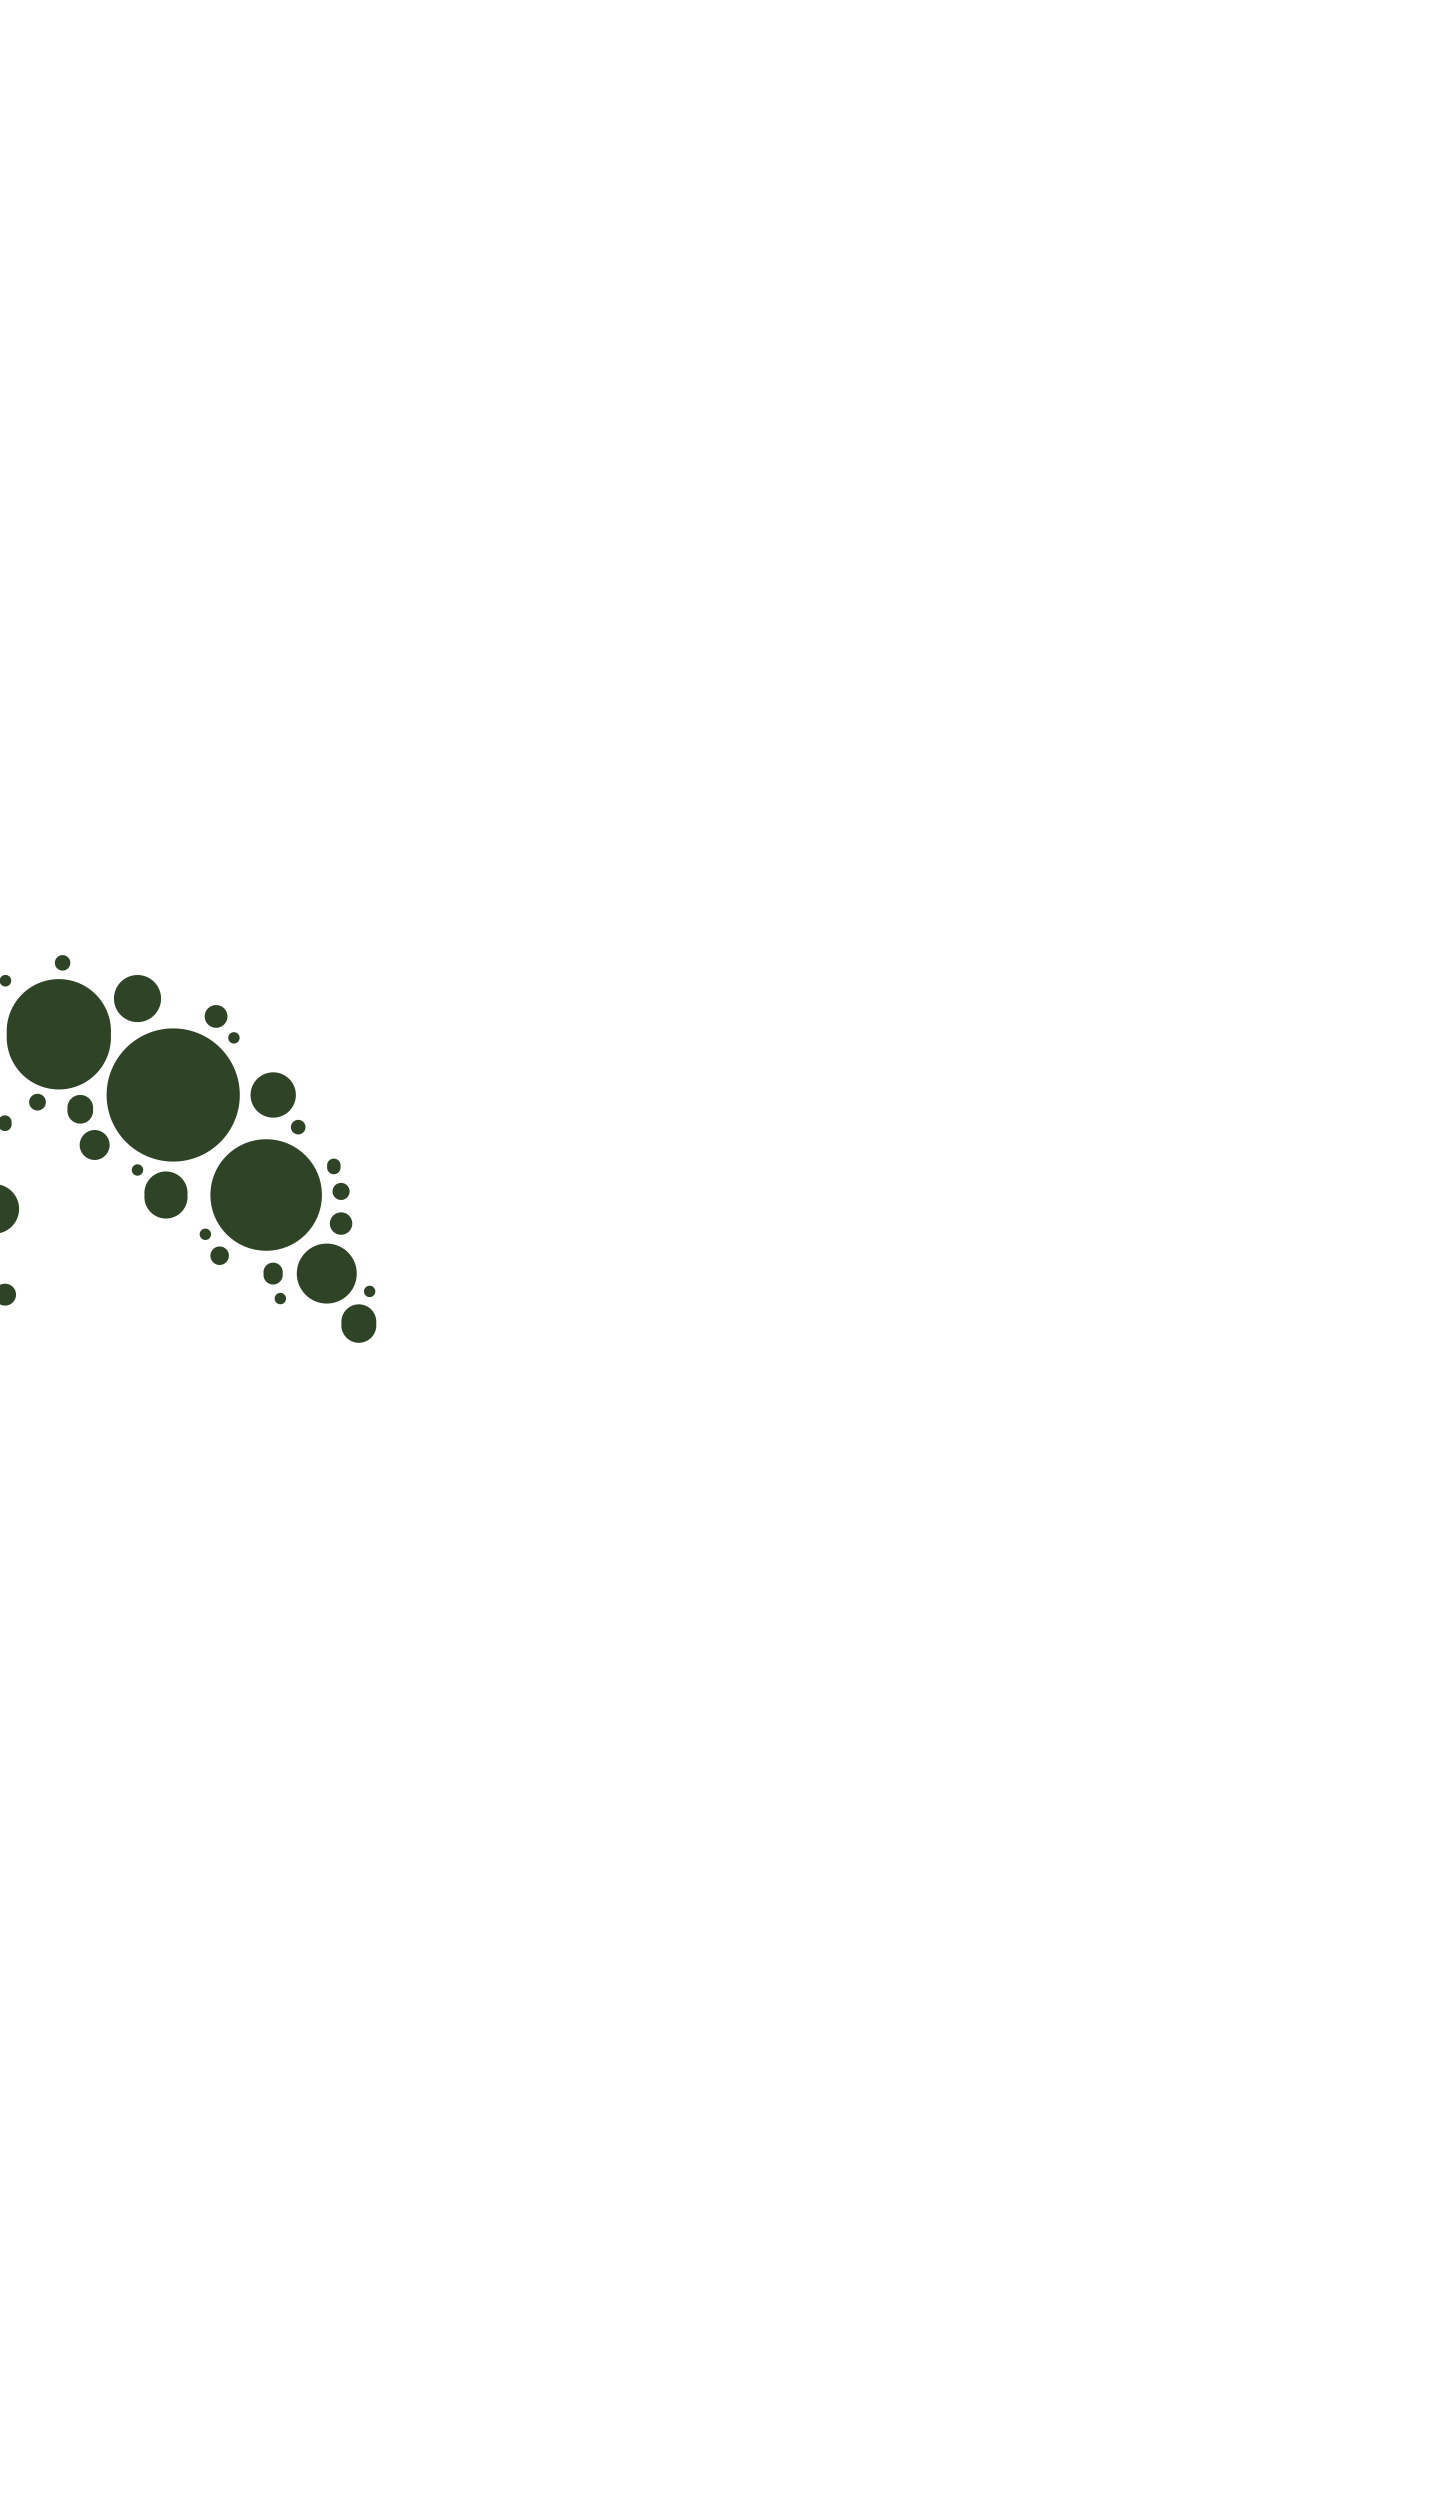
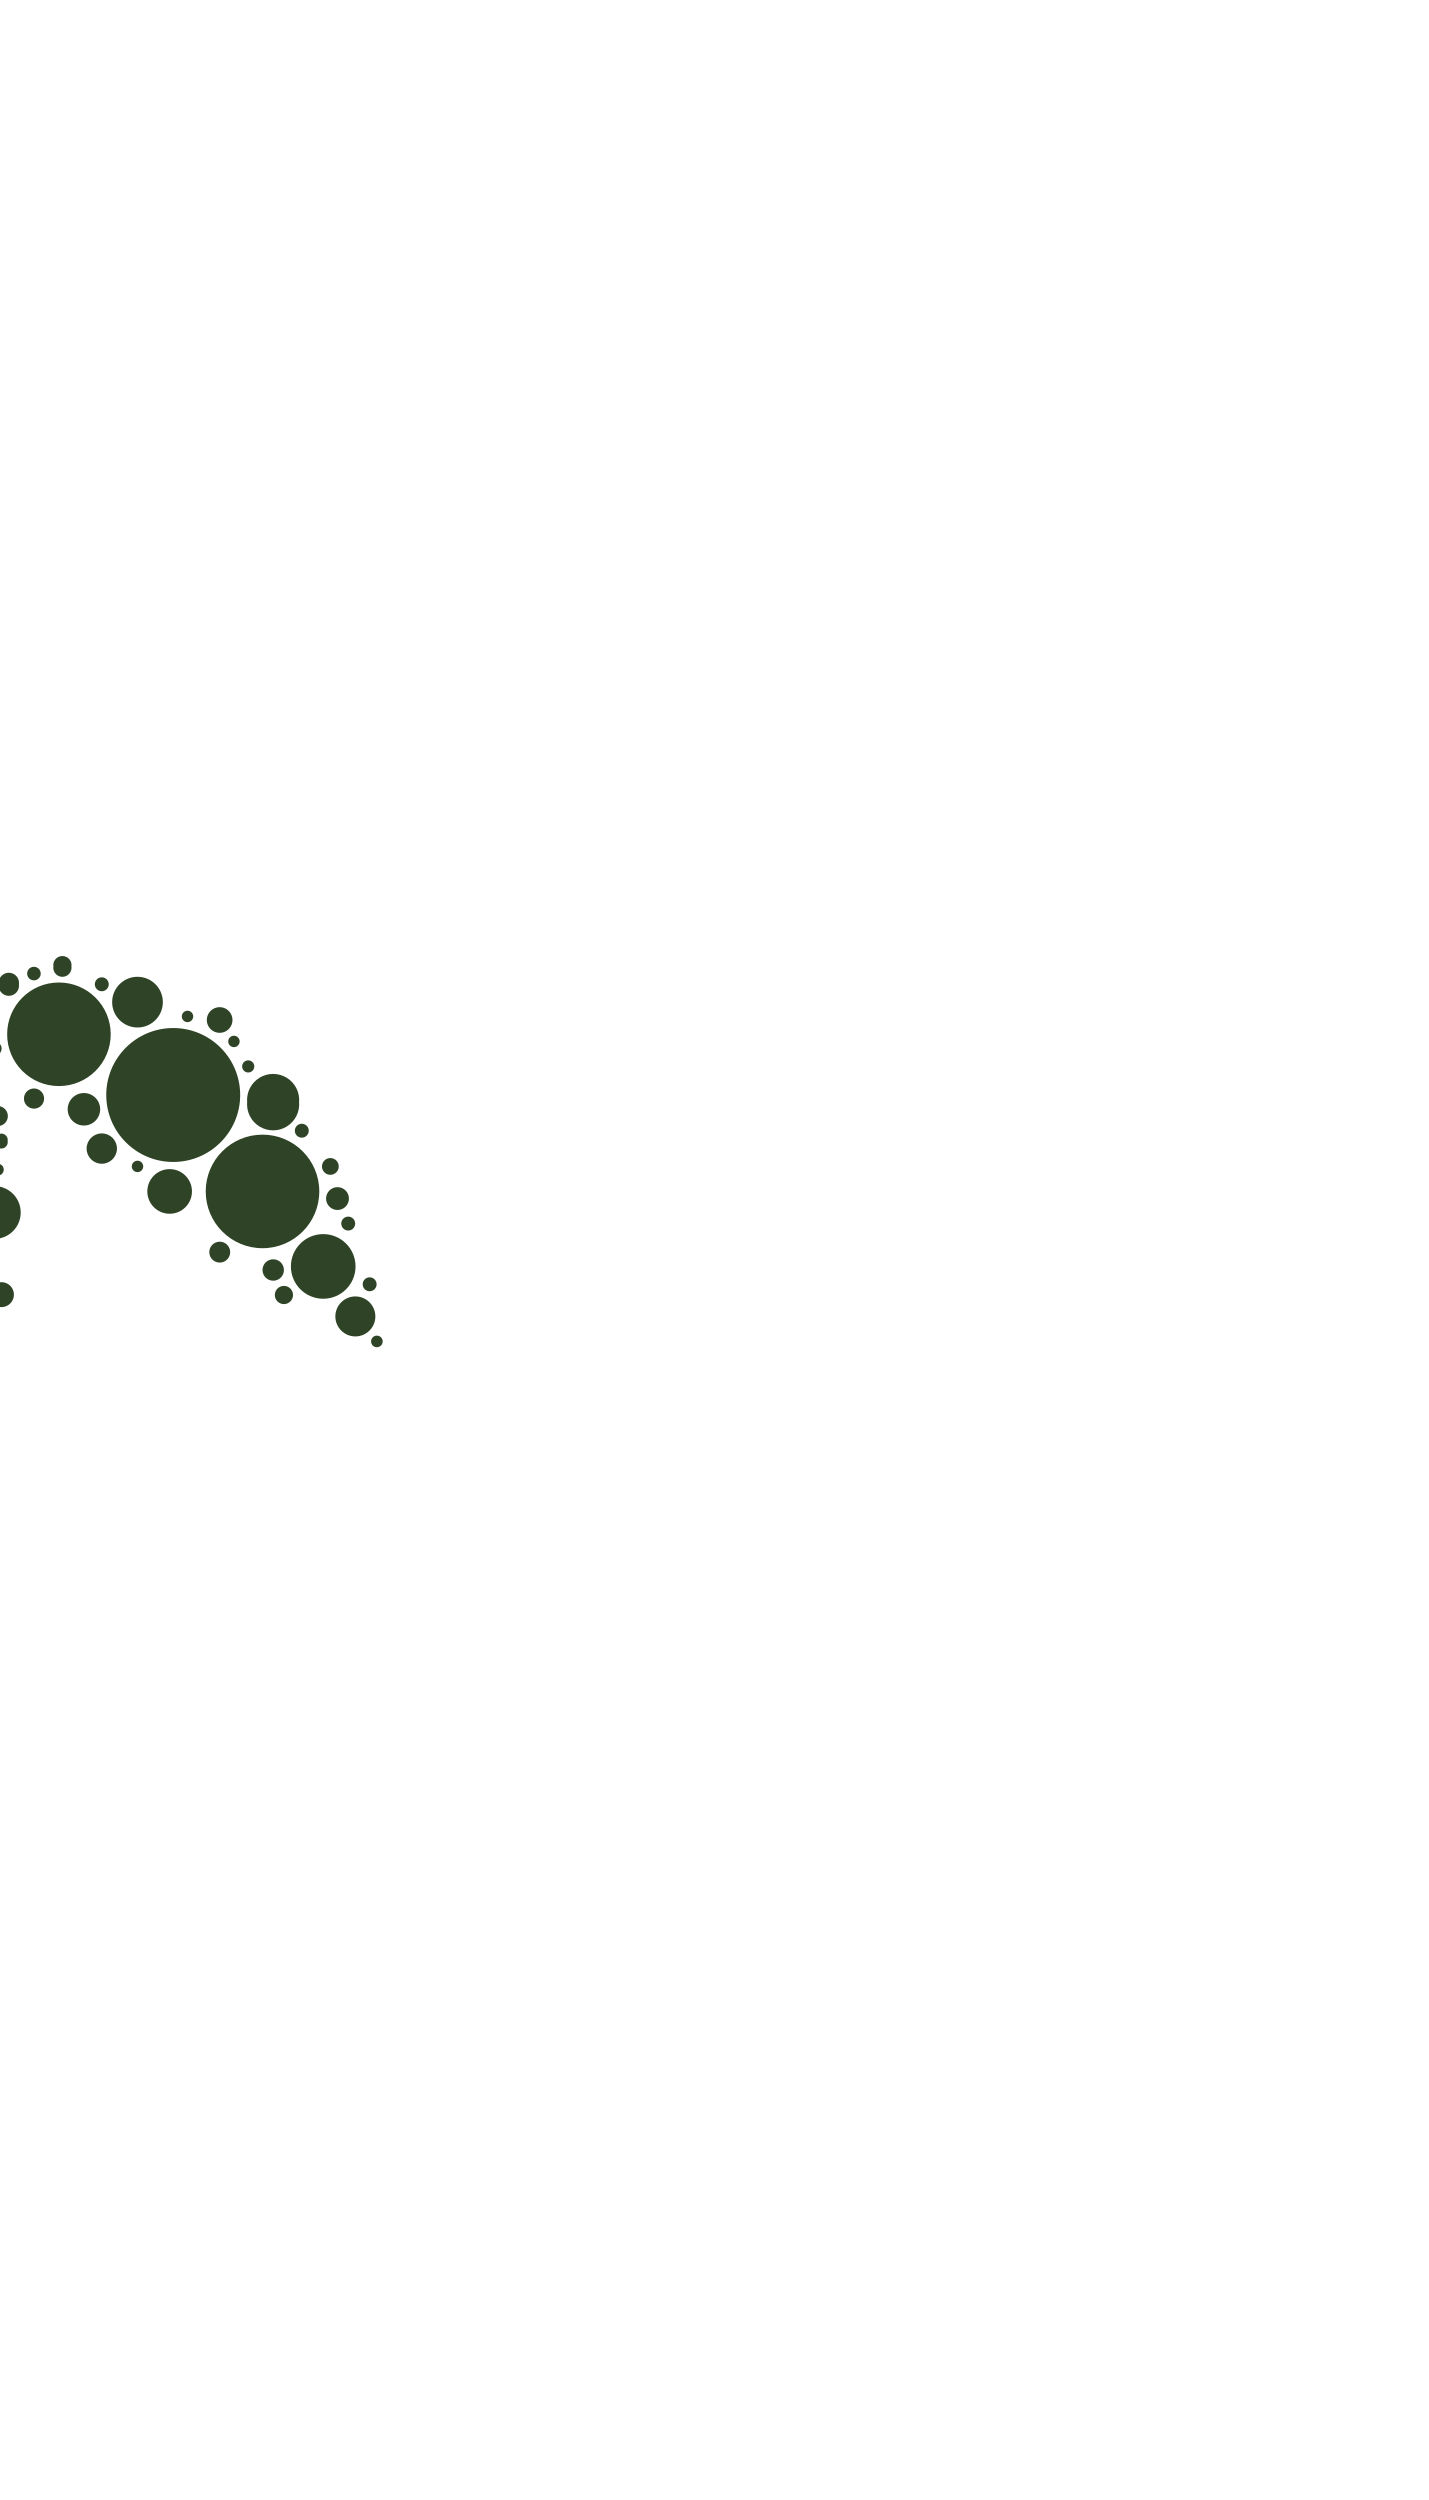
<svg xmlns="http://www.w3.org/2000/svg" viewBox="0 -600 800 1400" width="800" height="1400" aria-hidden="true">
-   <path d="M59.7,13.2a37.3,37.3 0 1,0 74.6,0a37.3,37.3 0 1,0 -74.6,0 M117.8,69.2a31.2,31.2 0 1,0 62.5,0a31.2,31.2 0 1,0 -62.5,0 M3.8,-20.8a29.2,29.2 0 1,0 58.3,0a29.2,29.2 0 1,0 -58.3,0 M166.2,113.2a16.8,16.8 0 1,0 33.6,0a16.8,16.8 0 1,0 -33.6,0 M-29.8,-34.8a14.8,14.8 0 1,0 29.7,0a14.8,14.8 0 1,0 -29.7,0 M63.8,-40.8a13.2,13.2 0 1,0 26.4,0a13.2,13.2 0 1,0 -26.4,0 M140.3,13.2a12.7,12.7 0 1,0 25.4,0a12.7,12.7 0 1,0 -25.4,0 M80.9,69.2a12.1,12.1 0 1,0 24.1,0a12.1,12.1 0 1,0 -24.1,0 M191.2,141.2a9.8,9.8 0 1,0 19.5,0a9.8,9.8 0 1,0 -19.5,0 M44.6,41.2a8.4,8.4 0 1,0 16.8,0a8.4,8.4 0 1,0 -16.8,0 M37.8,21.2a7.2,7.2 0 1,0 14.3,0a7.2,7.2 0 1,0 -14.3,0 M114.6,-30.8a6.4,6.4 0 1,0 12.8,0a6.4,6.4 0 1,0 -12.8,0 M184.7,85.2a6.3,6.3 0 1,0 12.6,0a6.3,6.3 0 1,0 -12.6,0 M147.6,113.2a5.4,5.4 0 1,0 10.7,0a5.4,5.4 0 1,0 -10.7,0 M186.2,67.2a4.8,4.8 0 1,0 9.6,0a4.8,4.8 0 1,0 -9.6,0 M117.8,103.2a5.2,5.2 0 1,0 10.4,0a5.2,5.2 0 1,0 -10.4,0 M16.3,17.2a4.7,4.7 0 1,0 9.4,0a4.7,4.7 0 1,0 -9.4,0 M30.7,-60.8a4.3,4.3 0 1,0 8.7,0a4.3,4.3 0 1,0 -8.7,0 M162.9,31.2a4.1,4.1 0 1,0 8.2,0a4.1,4.1 0 1,0 -8.2,0 M183.2,53.2a3.8,3.8 0 1,0 7.5,0a3.8,3.8 0 1,0 -7.5,0 M-0.2,-50.8a3.2,3.2 0 1,0 6.5,0a3.2,3.2 0 1,0 -6.5,0 M127.8,-18.8a3.2,3.2 0 1,0 6.4,0a3.2,3.2 0 1,0 -6.4,0 M-8.3,-12.8a3.3,3.3 0 1,0 6.6,0a3.3,3.3 0 1,0 -6.6,0 M73.8,55.2a3.2,3.2 0 1,0 6.4,0a3.2,3.2 0 1,0 -6.4,0 M111.8,91.2a3.2,3.2 0 1,0 6.4,0a3.2,3.2 0 1,0 -6.4,0 M203.8,123.2a3.2,3.2 0 1,0 6.4,0a3.2,3.2 0 1,0 -6.4,0 M153.8,127.2a3.2,3.2 0 1,0 6.4,0a3.2,3.2 0 1,0 -6.4,0 M-85.5,115.0a38.2,38.2 0 1,0 76.5,0a38.2,38.2 0 1,0 -76.5,0 M-117.6,183.0a32.4,32.4 0 1,0 64.7,0a32.4,32.4 0 1,0 -64.7,0 M-64.7,39.0a29.5,29.5 0 1,0 59.0,0a29.5,29.5 0 1,0 -59.0,0 M-136.5,231.0a19.3,19.3 0 1,0 38.6,0a19.3,19.3 0 1,0 -38.6,0 M-17.1,77.0a13.9,13.9 0 1,0 27.8,0a13.9,13.9 0 1,0 -27.8,0 M-47.8,173.0a14.6,14.6 0 1,0 29.2,0a14.6,14.6 0 1,0 -29.2,0 M-53.6,-9.0a12.4,12.4 0 1,0 24.8,0a12.4,12.4 0 1,0 -24.8,0 M-112.7,129.0a11.5,11.5 0 1,0 23.1,0a11.5,11.5 0 1,0 -23.1,0 M-149.5,259.0a10.3,10.3 0 1,0 20.6,0a10.3,10.3 0 1,0 -20.6,0 M-80.6,67.0a9.4,9.4 0 1,0 18.8,0a9.4,9.4 0 1,0 -18.8,0 M-97.8,83.0a8.6,8.6 0 1,0 17.1,0a8.6,8.6 0 1,0 -17.1,0 M-90.9,229.0a7.7,7.7 0 1,0 15.3,0a7.7,7.7 0 1,0 -15.3,0 M-24.9,1.0a5.7,5.7 0 1,0 11.4,0a5.7,5.7 0 1,0 -11.4,0 M-3.3,125.0a6.1,6.1 0 1,0 12.3,0a6.1,6.1 0 1,0 -12.3,0 M-132.0,173.0a4.8,4.8 0 1,0 9.6,0a4.8,4.8 0 1,0 -9.6,0 M-79.7,37.0a4.5,4.5 0 1,0 9.1,0a4.5,4.5 0 1,0 -9.1,0 M-130.1,201.0a4.8,4.8 0 1,0 9.7,0a4.8,4.8 0 1,0 -9.7,0 M-66.1,219.0a4.9,4.9 0 1,0 9.8,0a4.9,4.9 0 1,0 -9.8,0 M-44.8,-31.0a3.6,3.6 0 1,0 7.2,0a3.6,3.6 0 1,0 -7.2,0 M-1.0,29.0a3.8,3.8 0 1,0 7.5,0a3.8,3.8 0 1,0 -7.5,0 M-140.8,209.0a3.6,3.6 0 1,0 7.2,0a3.6,3.6 0 1,0 -7.2,0 M-154.9,275.0a3.7,3.7 0 1,0 7.4,0a3.7,3.7 0 1,0 -7.4,0 M-123.0,261.0a3.8,3.8 0 1,0 7.6,0a3.8,3.8 0 1,0 -7.6,0" fill="#2f4426" />
+   <path d="M59.5,13.2a37.5,37.5 0 1,0 75.0,0a37.5,37.5 0 1,0 -75.0,0 M115.2,67.2a31.8,31.8 0 1,0 63.6,0a31.8,31.8 0 1,0 -63.6,0 M4.0,-20.8a29.0,29.0 0 1,0 58.0,0a29.0,29.0 0 1,0 -58.0,0 M162.9,109.2a18.1,18.1 0 1,0 36.2,0a18.1,18.1 0 1,0 -36.2,0 M-29.8,-34.8a14.8,14.8 0 1,0 29.5,0a14.8,14.8 0 1,0 -29.5,0 M62.8,-38.8a14.2,14.2 0 1,0 28.4,0a14.2,14.2 0 1,0 -28.4,0 M138.4,17.2a14.6,14.6 0 1,0 29.1,0a14.6,14.6 0 1,0 -29.1,0 M82.5,67.2a12.5,12.5 0 1,0 25.0,0a12.5,12.5 0 1,0 -25.0,0 M187.8,137.2a11.2,11.2 0 1,0 22.4,0a11.2,11.2 0 1,0 -22.4,0 M37.9,21.2a9.1,9.1 0 1,0 18.2,0a9.1,9.1 0 1,0 -18.2,0 M48.5,43.2a8.5,8.5 0 1,0 17.0,0a8.5,8.5 0 1,0 -17.0,0 M115.8,-28.8a7.2,7.2 0 1,0 14.4,0a7.2,7.2 0 1,0 -14.4,0 M182.6,71.2a6.4,6.4 0 1,0 12.8,0a6.4,6.4 0 1,0 -12.8,0 M117.2,101.2a5.8,5.8 0 1,0 11.7,0a5.8,5.8 0 1,0 -11.7,0 M147.0,111.2a6.0,6.0 0 1,0 12.0,0a6.0,6.0 0 1,0 -12.0,0 M29.9,-58.8a5.1,5.1 0 1,0 10.1,0a5.1,5.1 0 1,0 -10.1,0 M13.4,15.2a5.6,5.6 0 1,0 11.3,0a5.6,5.6 0 1,0 -11.3,0 M153.9,125.2a5.1,5.1 0 1,0 10.2,0a5.1,5.1 0 1,0 -10.2,0 M-0.7,-48.8a5.7,5.7 0 1,0 11.3,0a5.7,5.7 0 1,0 -11.3,0 M180.3,53.2a4.7,4.7 0 1,0 9.4,0a4.7,4.7 0 1,0 -9.4,0 M-6.9,-12.8a3.9,3.9 0 1,0 7.8,0a3.9,3.9 0 1,0 -7.8,0 M15.2,-54.8a3.8,3.8 0 1,0 7.6,0a3.8,3.8 0 1,0 -7.6,0 M53.1,-48.8a3.9,3.9 0 1,0 7.8,0a3.9,3.9 0 1,0 -7.8,0 M101.8,-30.8a3.2,3.2 0 1,0 6.4,0a3.2,3.2 0 1,0 -6.4,0 M127.8,-16.8a3.2,3.2 0 1,0 6.4,0a3.2,3.2 0 1,0 -6.4,0 M135.6,-2.8a3.4,3.4 0 1,0 6.8,0a3.4,3.4 0 1,0 -6.8,0 M165.1,33.2a3.9,3.9 0 1,0 7.8,0a3.9,3.9 0 1,0 -7.8,0 M73.8,53.2a3.2,3.2 0 1,0 6.4,0a3.2,3.2 0 1,0 -6.4,0 M191.1,85.2a3.9,3.9 0 1,0 7.8,0a3.9,3.9 0 1,0 -7.8,0 M203.1,119.2a3.9,3.9 0 1,0 7.8,0a3.9,3.9 0 1,0 -7.8,0 M207.8,151.2a3.2,3.2 0 1,0 6.5,0a3.2,3.2 0 1,0 -6.5,0 M-85.2,115.0a38.0,38.0 0 1,0 76.1,0a38.0,38.0 0 1,0 -76.1,0 M-117.3,183.0a32.0,32.0 0 1,0 64.1,0a32.0,32.0 0 1,0 -64.1,0 M-67.9,43.0a30.7,30.7 0 1,0 61.3,0a30.7,30.7 0 1,0 -61.3,0 M-136.7,229.0a19.5,19.5 0 1,0 38.9,0a19.5,19.5 0 1,0 -38.9,0 M-52.5,-9.0a15.3,15.3 0 1,0 30.5,0a15.3,15.3 0 1,0 -30.5,0 M-50.5,171.0a15.2,15.2 0 1,0 30.5,0a15.2,15.2 0 1,0 -30.5,0 M-18.0,79.0a14.8,14.8 0 1,0 29.6,0a14.8,14.8 0 1,0 -29.6,0 M-113.2,129.0a12.0,12.0 0 1,0 24.0,0a12.0,12.0 0 1,0 -24.0,0 M-148.1,257.0a10.9,10.9 0 1,0 21.9,0a10.9,10.9 0 1,0 -21.9,0 M-95.9,83.0a8.6,8.6 0 1,0 17.3,0a8.6,8.6 0 1,0 -17.3,0 M-91.2,227.0a8.0,8.0 0 1,0 16.0,0a8.0,8.0 0 1,0 -16.0,0 M-80.4,69.0a7.2,7.2 0 1,0 14.3,0a7.2,7.2 0 1,0 -14.3,0 M-6.2,125.0a7.0,7.0 0 1,0 14.0,0a7.0,7.0 0 1,0 -14.0,0 M-23.6,7.0a6.4,6.4 0 1,0 12.7,0a6.4,6.4 0 1,0 -12.7,0 M-69.4,219.0a6.1,6.1 0 1,0 12.3,0a6.1,6.1 0 1,0 -12.3,0 M-6.8,25.0a5.6,5.6 0 1,0 11.2,0a5.6,5.6 0 1,0 -11.2,0 M-131.3,169.0a6.1,6.1 0 1,0 12.3,0a6.1,6.1 0 1,0 -12.3,0 M-154.3,273.0a5.1,5.1 0 1,0 10.1,0a5.1,5.1 0 1,0 -10.1,0 M-44.0,-33.0a4.8,4.8 0 1,0 9.7,0a4.8,4.8 0 1,0 -9.7,0 M-128.4,199.0a5.2,5.2 0 1,0 10.4,0a5.2,5.2 0 1,0 -10.4,0 M-121.7,257.0a4.5,4.5 0 1,0 9.1,0a4.5,4.5 0 1,0 -9.1,0 M-79.4,35.0a4.2,4.2 0 1,0 8.3,0a4.2,4.2 0 1,0 -8.3,0 M-97.5,109.0a4.3,4.3 0 1,0 8.7,0a4.3,4.3 0 1,0 -8.7,0 M-49.5,193.0a4.3,4.3 0 1,0 8.7,0a4.3,4.3 0 1,0 -8.7,0 M-136.8,207.0a3.6,3.6 0 1,0 7.2,0a3.6,3.6 0 1,0 -7.2,0 M-58.8,5.0a3.5,3.5 0 1,0 7.1,0a3.5,3.5 0 1,0 -7.1,0 M-2.8,39.0a3.6,3.6 0 1,0 7.1,0a3.6,3.6 0 1,0 -7.1,0 M-4.5,55.0a3.3,3.3 0 1,0 6.6,0a3.3,3.3 0 1,0 -6.6,0 M-6.4,101.0a3.2,3.2 0 1,0 6.4,0a3.2,3.2 0 1,0 -6.4,0 M-11.1,139.0a3.9,3.9 0 1,0 7.8,0a3.9,3.9 0 1,0 -7.8,0 M-24.8,153.0a3.6,3.6 0 1,0 7.1,0a3.6,3.6 0 1,0 -7.1,0 M-144.9,215.0a3.7,3.7 0 1,0 7.4,0a3.7,3.7 0 1,0 -7.4,0 M-89.2,141.0a4.0,4.0 0 1,0 8.0,0a4.0,4.0 0 1,0 -8.0,0" fill="#2f4426" />
</svg>
